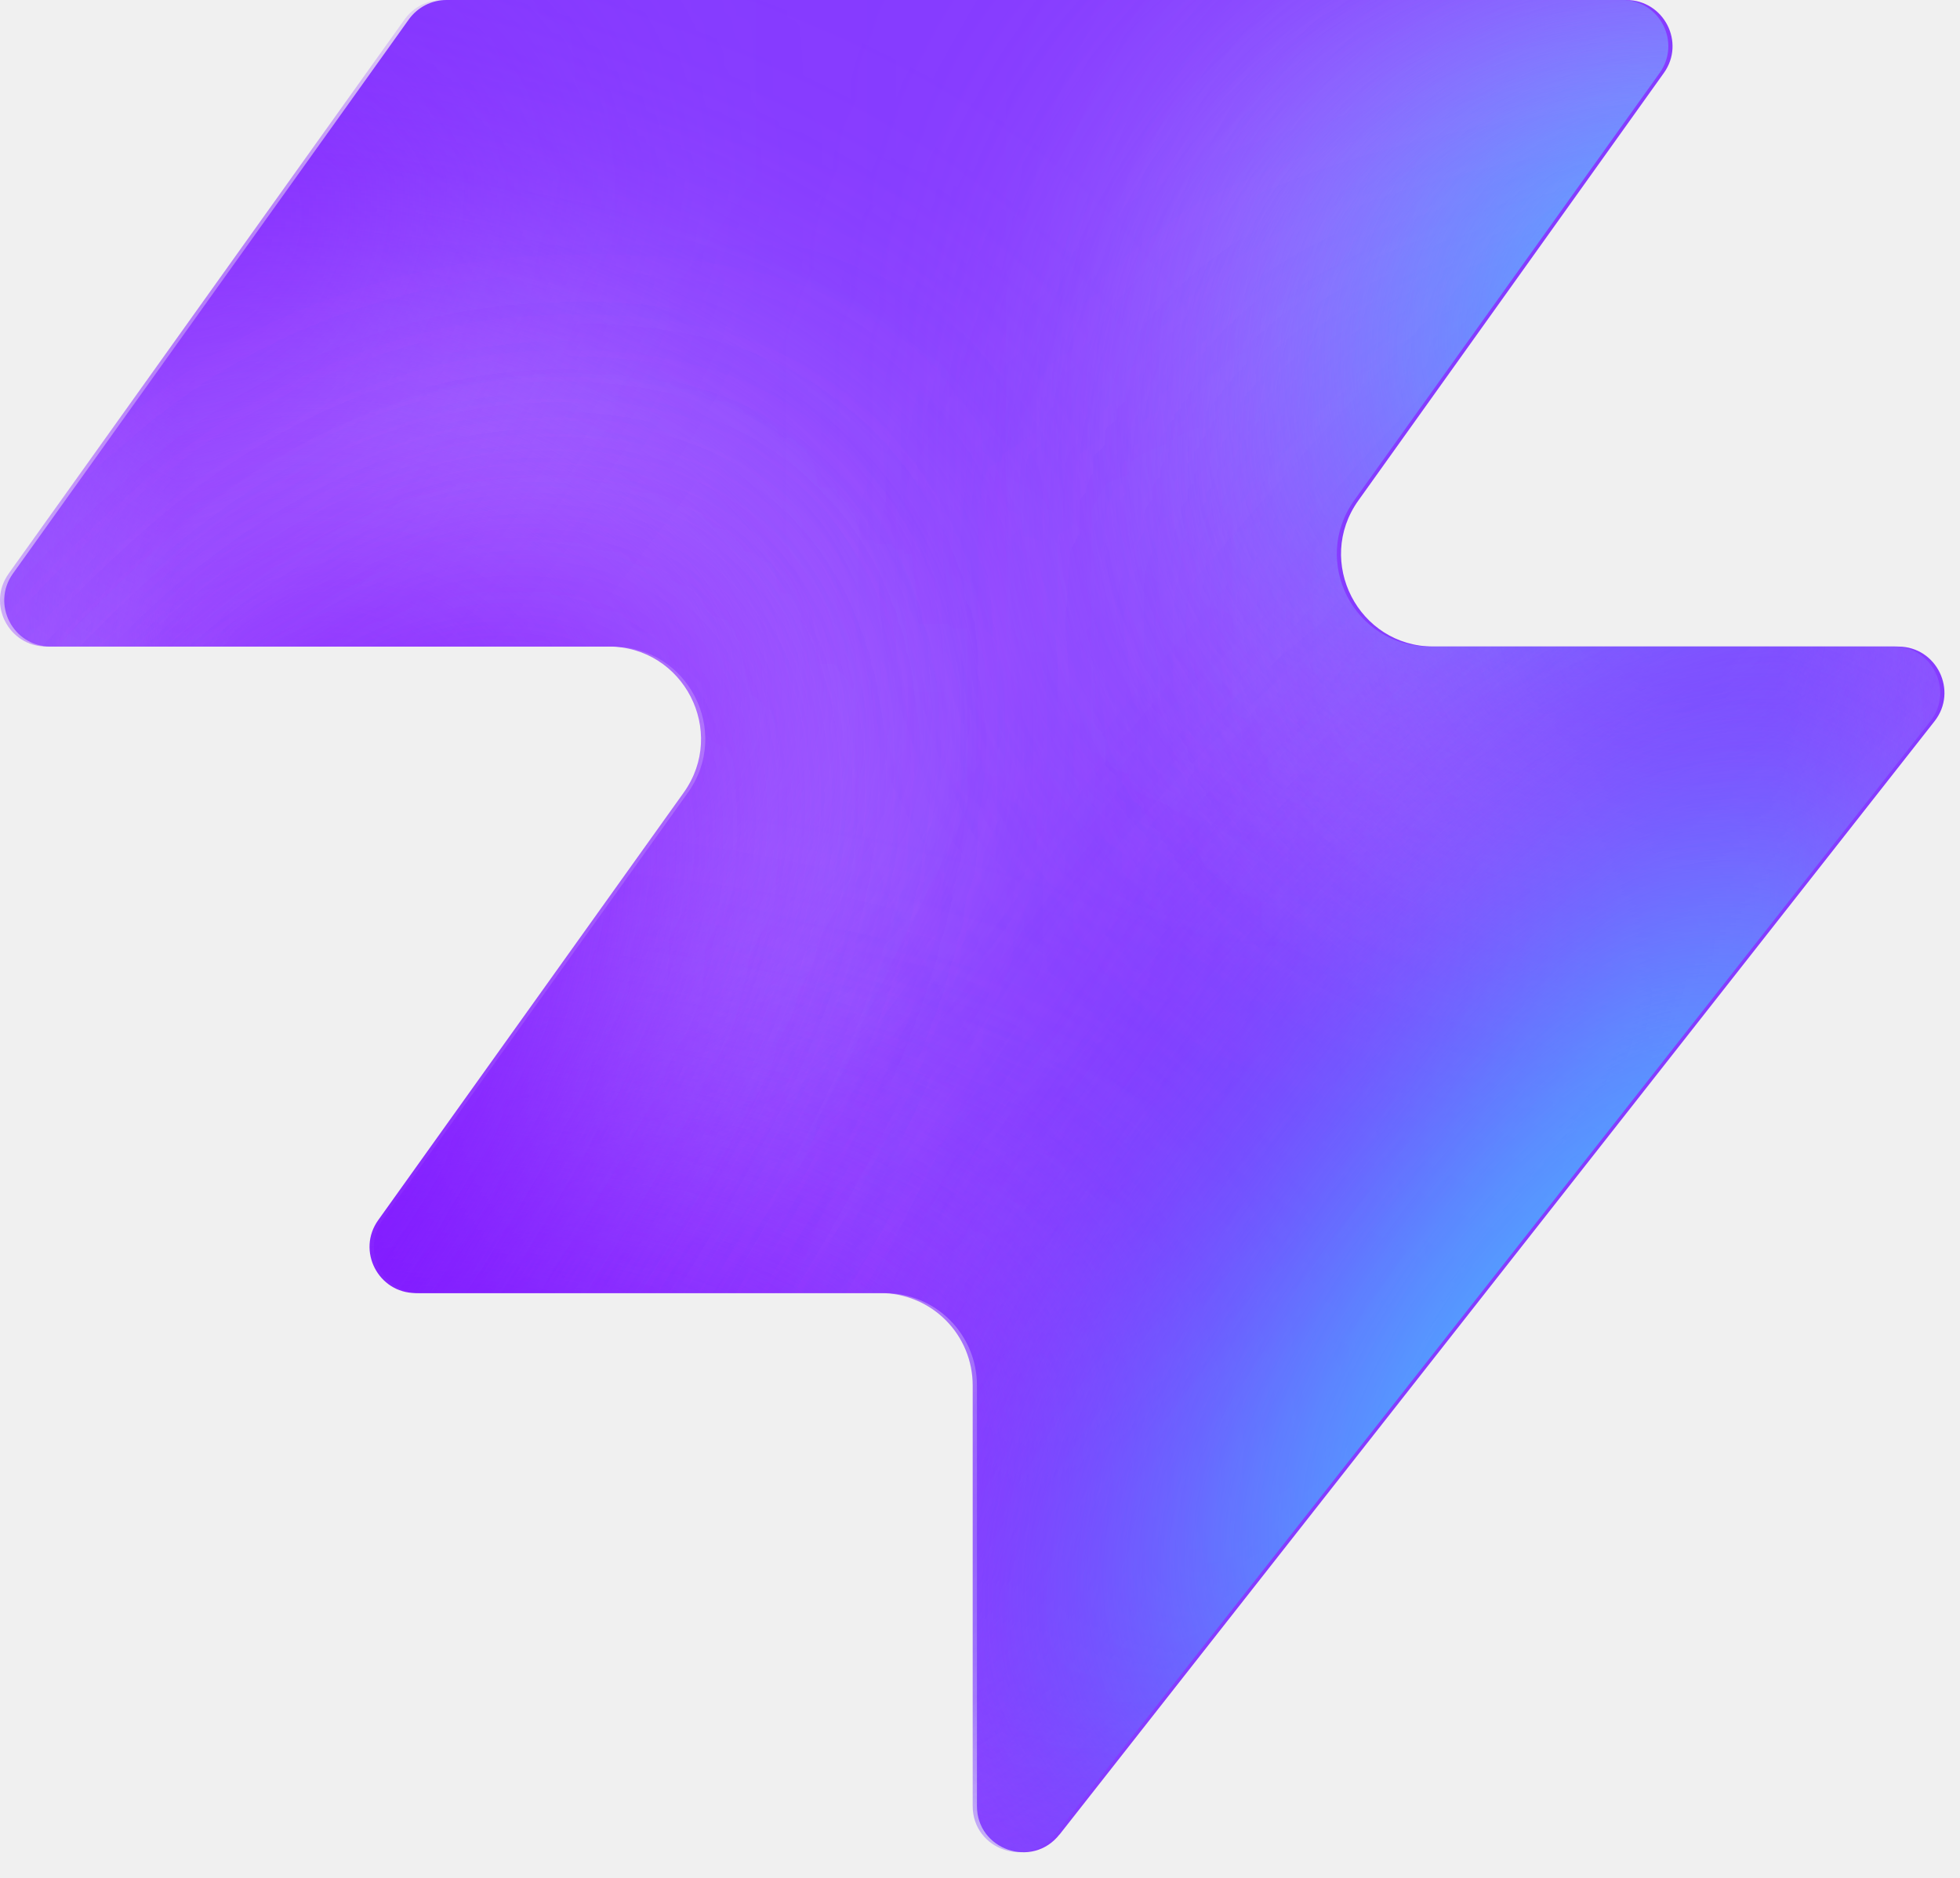
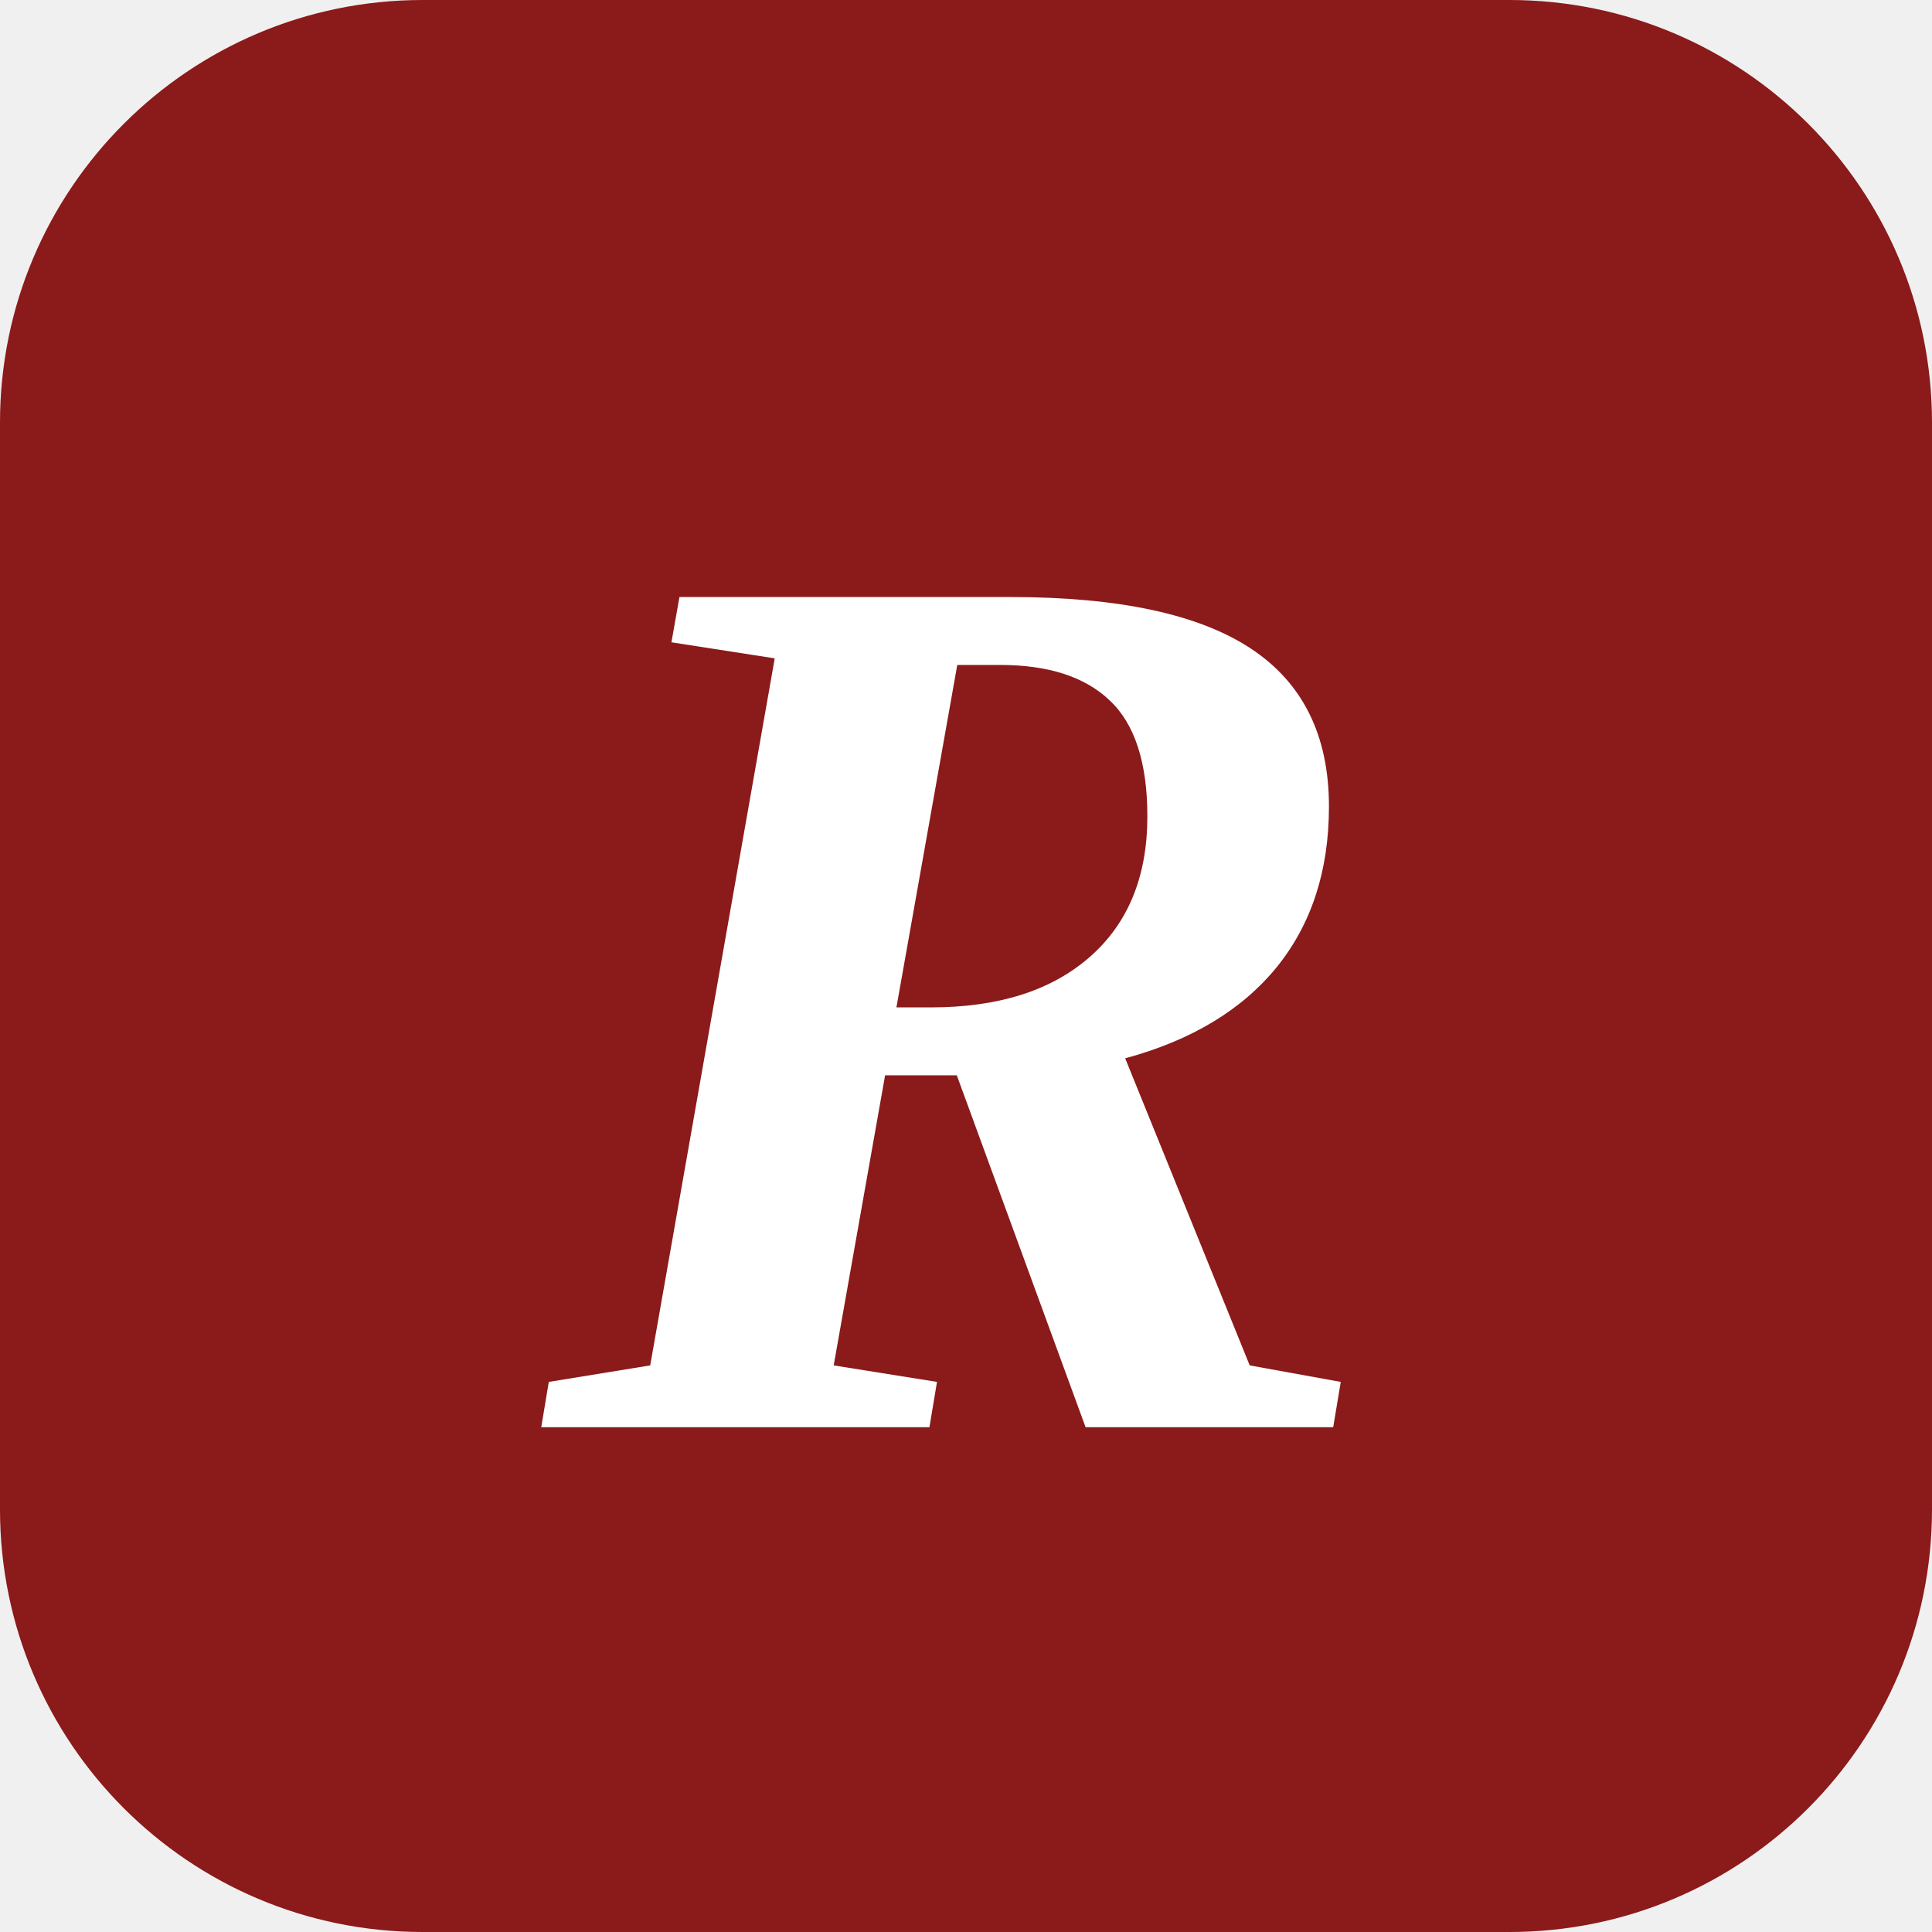
- <svg xmlns="http://www.w3.org/2000/svg" width="48" height="46" fill="none" viewBox="0 0 48 46">
-   <path fill="#863bff" d="M25.946 44.938c-.664.845-2.021.375-2.021-.698V33.937a2.26 2.26 0 0 0-2.262-2.262H10.287c-.92 0-1.456-1.04-.92-1.788l7.48-10.471c1.07-1.497 0-3.578-1.842-3.578H1.237c-.92 0-1.456-1.04-.92-1.788L10.013.474c.214-.297.556-.474.92-.474h28.894c.92 0 1.456 1.04.92 1.788l-7.48 10.471c-1.07 1.498 0 3.579 1.842 3.579h11.377c.943 0 1.473 1.088.89 1.83L25.947 44.94z" style="fill:#863bff;fill:color(display-p3 .525 .23 1);fill-opacity:1" />
-   <mask id="a" width="48" height="46" x="0" y="0" maskUnits="userSpaceOnUse" style="mask-type:alpha">
-     <path fill="#000" d="M25.842 44.938c-.664.844-2.021.375-2.021-.698V33.937a2.26 2.26 0 0 0-2.262-2.262H10.183c-.92 0-1.456-1.04-.92-1.788l7.48-10.471c1.07-1.498 0-3.579-1.842-3.579H1.133c-.92 0-1.456-1.04-.92-1.787L9.91.473c.214-.297.556-.474.92-.474h28.894c.92 0 1.456 1.04.92 1.788l-7.48 10.471c-1.07 1.498 0 3.578 1.842 3.578h11.377c.943 0 1.473 1.088.89 1.832L25.843 44.94z" style="fill:#000;fill-opacity:1" />
-   </mask>
-   <g mask="url(#a)">
-     <g filter="url(#b)">
-       <ellipse cx="5.508" cy="14.704" fill="#ede6ff" rx="5.508" ry="14.704" style="fill:#ede6ff;fill:color(display-p3 .927 .903 1);fill-opacity:1" transform="matrix(.00324 1 1 -.00324 -4.47 31.516)" />
-     </g>
-     <g filter="url(#c)">
-       <ellipse cx="10.399" cy="29.851" fill="#ede6ff" rx="10.399" ry="29.851" style="fill:#ede6ff;fill:color(display-p3 .927 .903 1);fill-opacity:1" transform="matrix(.00324 1 1 -.00324 -39.328 7.883)" />
-     </g>
-     <g filter="url(#d)">
-       <ellipse cx="5.508" cy="30.487" fill="#7e14ff" rx="5.508" ry="30.487" style="fill:#7e14ff;fill:color(display-p3 .492 .077 1);fill-opacity:1" transform="rotate(89.814 -25.913 -14.639)scale(1 -1)" />
-     </g>
-     <g filter="url(#e)">
-       <ellipse cx="5.508" cy="30.599" fill="#7e14ff" rx="5.508" ry="30.599" style="fill:#7e14ff;fill:color(display-p3 .492 .077 1);fill-opacity:1" transform="rotate(89.814 -32.644 -3.334)scale(1 -1)" />
-     </g>
-     <g filter="url(#f)">
-       <ellipse cx="5.508" cy="30.599" fill="#7e14ff" rx="5.508" ry="30.599" style="fill:#7e14ff;fill:color(display-p3 .492 .077 1);fill-opacity:1" transform="matrix(.00324 1 1 -.00324 -34.34 30.47)" />
-     </g>
-     <g filter="url(#g)">
-       <ellipse cx="14.072" cy="22.078" fill="#ede6ff" rx="14.072" ry="22.078" style="fill:#ede6ff;fill:color(display-p3 .927 .903 1);fill-opacity:1" transform="rotate(93.35 24.506 48.493)scale(-1 1)" />
-     </g>
-     <g filter="url(#h)">
-       <ellipse cx="3.47" cy="21.501" fill="#7e14ff" rx="3.47" ry="21.501" style="fill:#7e14ff;fill:color(display-p3 .492 .077 1);fill-opacity:1" transform="rotate(89.009 28.708 47.59)scale(-1 1)" />
-     </g>
-     <g filter="url(#i)">
-       <ellipse cx="3.47" cy="21.501" fill="#7e14ff" rx="3.47" ry="21.501" style="fill:#7e14ff;fill:color(display-p3 .492 .077 1);fill-opacity:1" transform="rotate(89.009 28.708 47.59)scale(-1 1)" />
-     </g>
-     <g filter="url(#j)">
-       <ellipse cx=".387" cy="8.972" fill="#7e14ff" rx="4.407" ry="29.108" style="fill:#7e14ff;fill:color(display-p3 .492 .077 1);fill-opacity:1" transform="rotate(39.51 .387 8.972)" />
-     </g>
-     <g filter="url(#k)">
-       <ellipse cx="47.523" cy="-6.092" fill="#7e14ff" rx="4.407" ry="29.108" style="fill:#7e14ff;fill:color(display-p3 .492 .077 1);fill-opacity:1" transform="rotate(37.892 47.523 -6.092)" />
-     </g>
-     <g filter="url(#l)">
-       <ellipse cx="41.412" cy="6.333" fill="#47bfff" rx="5.971" ry="9.665" style="fill:#47bfff;fill:color(display-p3 .28 .748 1);fill-opacity:1" transform="rotate(37.892 41.412 6.333)" />
-     </g>
-     <g filter="url(#m)">
-       <ellipse cx="-1.879" cy="38.332" fill="#7e14ff" rx="4.407" ry="29.108" style="fill:#7e14ff;fill:color(display-p3 .492 .077 1);fill-opacity:1" transform="rotate(37.892 -1.88 38.332)" />
-     </g>
-     <g filter="url(#n)">
-       <ellipse cx="-1.879" cy="38.332" fill="#7e14ff" rx="4.407" ry="29.108" style="fill:#7e14ff;fill:color(display-p3 .492 .077 1);fill-opacity:1" transform="rotate(37.892 -1.88 38.332)" />
-     </g>
-     <g filter="url(#o)">
-       <ellipse cx="35.651" cy="29.907" fill="#7e14ff" rx="4.407" ry="29.108" style="fill:#7e14ff;fill:color(display-p3 .492 .077 1);fill-opacity:1" transform="rotate(37.892 35.651 29.907)" />
-     </g>
-     <g filter="url(#p)">
-       <ellipse cx="38.418" cy="32.4" fill="#47bfff" rx="5.971" ry="15.297" style="fill:#47bfff;fill:color(display-p3 .28 .748 1);fill-opacity:1" transform="rotate(37.892 38.418 32.4)" />
-     </g>
-   </g>
-   <defs>
-     <filter id="b" width="60.045" height="41.654" x="-19.77" y="16.149" color-interpolation-filters="sRGB" filterUnits="userSpaceOnUse">
-       <feFlood flood-opacity="0" result="BackgroundImageFix" />
-       <feBlend in="SourceGraphic" in2="BackgroundImageFix" result="shape" />
-       <feGaussianBlur result="effect1_foregroundBlur_2002_17158" stdDeviation="7.659" />
-     </filter>
-     <filter id="c" width="90.34" height="51.437" x="-54.613" y="-7.533" color-interpolation-filters="sRGB" filterUnits="userSpaceOnUse">
-       <feFlood flood-opacity="0" result="BackgroundImageFix" />
-       <feBlend in="SourceGraphic" in2="BackgroundImageFix" result="shape" />
-       <feGaussianBlur result="effect1_foregroundBlur_2002_17158" stdDeviation="7.659" />
-     </filter>
-     <filter id="d" width="79.355" height="29.4" x="-49.64" y="2.03" color-interpolation-filters="sRGB" filterUnits="userSpaceOnUse">
-       <feFlood flood-opacity="0" result="BackgroundImageFix" />
-       <feBlend in="SourceGraphic" in2="BackgroundImageFix" result="shape" />
-       <feGaussianBlur result="effect1_foregroundBlur_2002_17158" stdDeviation="4.596" />
-     </filter>
-     <filter id="e" width="79.579" height="29.4" x="-45.045" y="20.029" color-interpolation-filters="sRGB" filterUnits="userSpaceOnUse">
-       <feFlood flood-opacity="0" result="BackgroundImageFix" />
-       <feBlend in="SourceGraphic" in2="BackgroundImageFix" result="shape" />
-       <feGaussianBlur result="effect1_foregroundBlur_2002_17158" stdDeviation="4.596" />
-     </filter>
-     <filter id="f" width="79.579" height="29.4" x="-43.513" y="21.178" color-interpolation-filters="sRGB" filterUnits="userSpaceOnUse">
-       <feFlood flood-opacity="0" result="BackgroundImageFix" />
-       <feBlend in="SourceGraphic" in2="BackgroundImageFix" result="shape" />
-       <feGaussianBlur result="effect1_foregroundBlur_2002_17158" stdDeviation="4.596" />
-     </filter>
-     <filter id="g" width="74.749" height="58.852" x="15.756" y="-17.901" color-interpolation-filters="sRGB" filterUnits="userSpaceOnUse">
-       <feFlood flood-opacity="0" result="BackgroundImageFix" />
-       <feBlend in="SourceGraphic" in2="BackgroundImageFix" result="shape" />
-       <feGaussianBlur result="effect1_foregroundBlur_2002_17158" stdDeviation="7.659" />
-     </filter>
-     <filter id="h" width="61.377" height="25.362" x="23.548" y="2.284" color-interpolation-filters="sRGB" filterUnits="userSpaceOnUse">
-       <feFlood flood-opacity="0" result="BackgroundImageFix" />
-       <feBlend in="SourceGraphic" in2="BackgroundImageFix" result="shape" />
-       <feGaussianBlur result="effect1_foregroundBlur_2002_17158" stdDeviation="4.596" />
-     </filter>
-     <filter id="i" width="61.377" height="25.362" x="23.548" y="2.284" color-interpolation-filters="sRGB" filterUnits="userSpaceOnUse">
-       <feFlood flood-opacity="0" result="BackgroundImageFix" />
-       <feBlend in="SourceGraphic" in2="BackgroundImageFix" result="shape" />
-       <feGaussianBlur result="effect1_foregroundBlur_2002_17158" stdDeviation="4.596" />
-     </filter>
-     <filter id="j" width="56.045" height="63.649" x="-27.636" y="-22.853" color-interpolation-filters="sRGB" filterUnits="userSpaceOnUse">
-       <feFlood flood-opacity="0" result="BackgroundImageFix" />
-       <feBlend in="SourceGraphic" in2="BackgroundImageFix" result="shape" />
-       <feGaussianBlur result="effect1_foregroundBlur_2002_17158" stdDeviation="4.596" />
-     </filter>
-     <filter id="k" width="54.814" height="64.646" x="20.116" y="-38.415" color-interpolation-filters="sRGB" filterUnits="userSpaceOnUse">
-       <feFlood flood-opacity="0" result="BackgroundImageFix" />
-       <feBlend in="SourceGraphic" in2="BackgroundImageFix" result="shape" />
-       <feGaussianBlur result="effect1_foregroundBlur_2002_17158" stdDeviation="4.596" />
-     </filter>
-     <filter id="l" width="33.541" height="35.313" x="24.641" y="-11.323" color-interpolation-filters="sRGB" filterUnits="userSpaceOnUse">
-       <feFlood flood-opacity="0" result="BackgroundImageFix" />
-       <feBlend in="SourceGraphic" in2="BackgroundImageFix" result="shape" />
-       <feGaussianBlur result="effect1_foregroundBlur_2002_17158" stdDeviation="4.596" />
-     </filter>
-     <filter id="m" width="54.814" height="64.646" x="-29.286" y="6.009" color-interpolation-filters="sRGB" filterUnits="userSpaceOnUse">
-       <feFlood flood-opacity="0" result="BackgroundImageFix" />
-       <feBlend in="SourceGraphic" in2="BackgroundImageFix" result="shape" />
-       <feGaussianBlur result="effect1_foregroundBlur_2002_17158" stdDeviation="4.596" />
-     </filter>
-     <filter id="n" width="54.814" height="64.646" x="-29.286" y="6.009" color-interpolation-filters="sRGB" filterUnits="userSpaceOnUse">
-       <feFlood flood-opacity="0" result="BackgroundImageFix" />
-       <feBlend in="SourceGraphic" in2="BackgroundImageFix" result="shape" />
-       <feGaussianBlur result="effect1_foregroundBlur_2002_17158" stdDeviation="4.596" />
-     </filter>
-     <filter id="o" width="54.814" height="64.646" x="8.244" y="-2.416" color-interpolation-filters="sRGB" filterUnits="userSpaceOnUse">
-       <feFlood flood-opacity="0" result="BackgroundImageFix" />
-       <feBlend in="SourceGraphic" in2="BackgroundImageFix" result="shape" />
-       <feGaussianBlur result="effect1_foregroundBlur_2002_17158" stdDeviation="4.596" />
-     </filter>
-     <filter id="p" width="39.409" height="43.623" x="18.713" y="10.588" color-interpolation-filters="sRGB" filterUnits="userSpaceOnUse">
-       <feFlood flood-opacity="0" result="BackgroundImageFix" />
-       <feBlend in="SourceGraphic" in2="BackgroundImageFix" result="shape" />
-       <feGaussianBlur result="effect1_foregroundBlur_2002_17158" stdDeviation="4.596" />
-     </filter>
-   </defs>
+ <svg xmlns="http://www.w3.org/2000/svg" width="64" height="64" viewBox="0 0 64 64">
+   <rect width="64" height="64" rx="14" fill="#8B1A1A" />
+   <text x="32" y="33" dy="0.34em" text-anchor="middle" font-family="Georgia, 'Times New Roman', serif" font-style="italic" font-weight="700" font-size="42" fill="#ffffff">R</text>
</svg>
